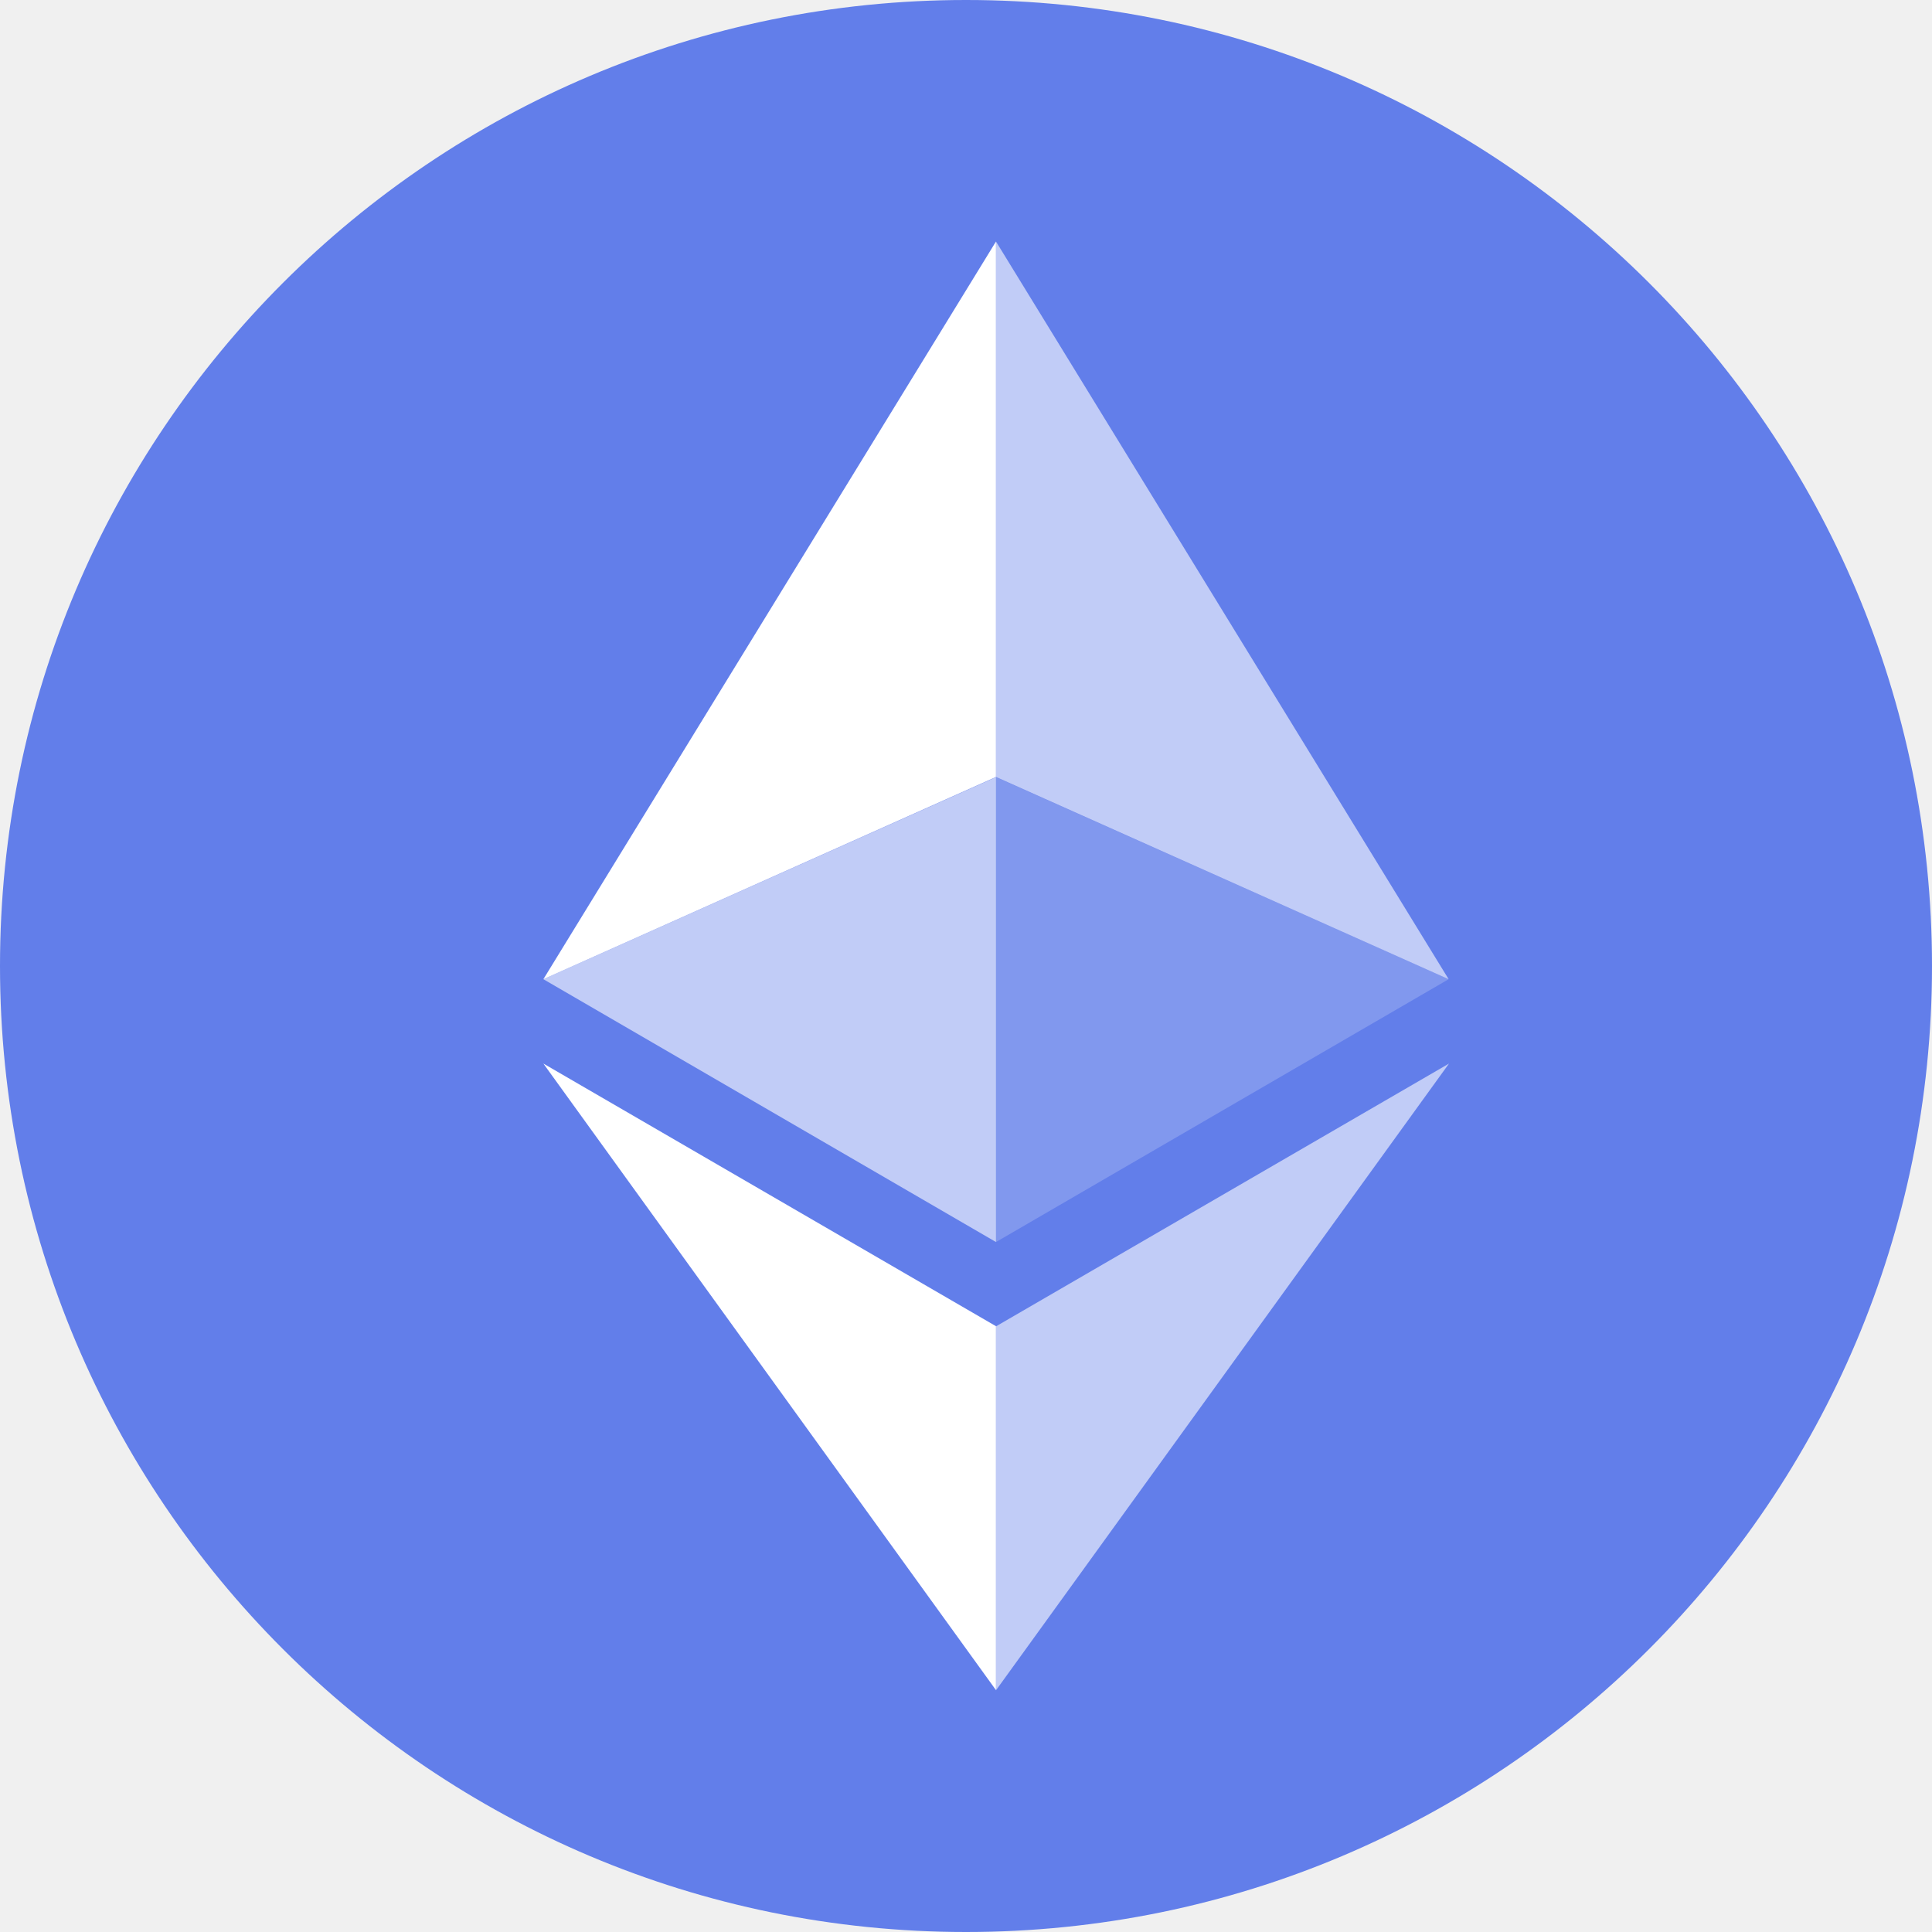
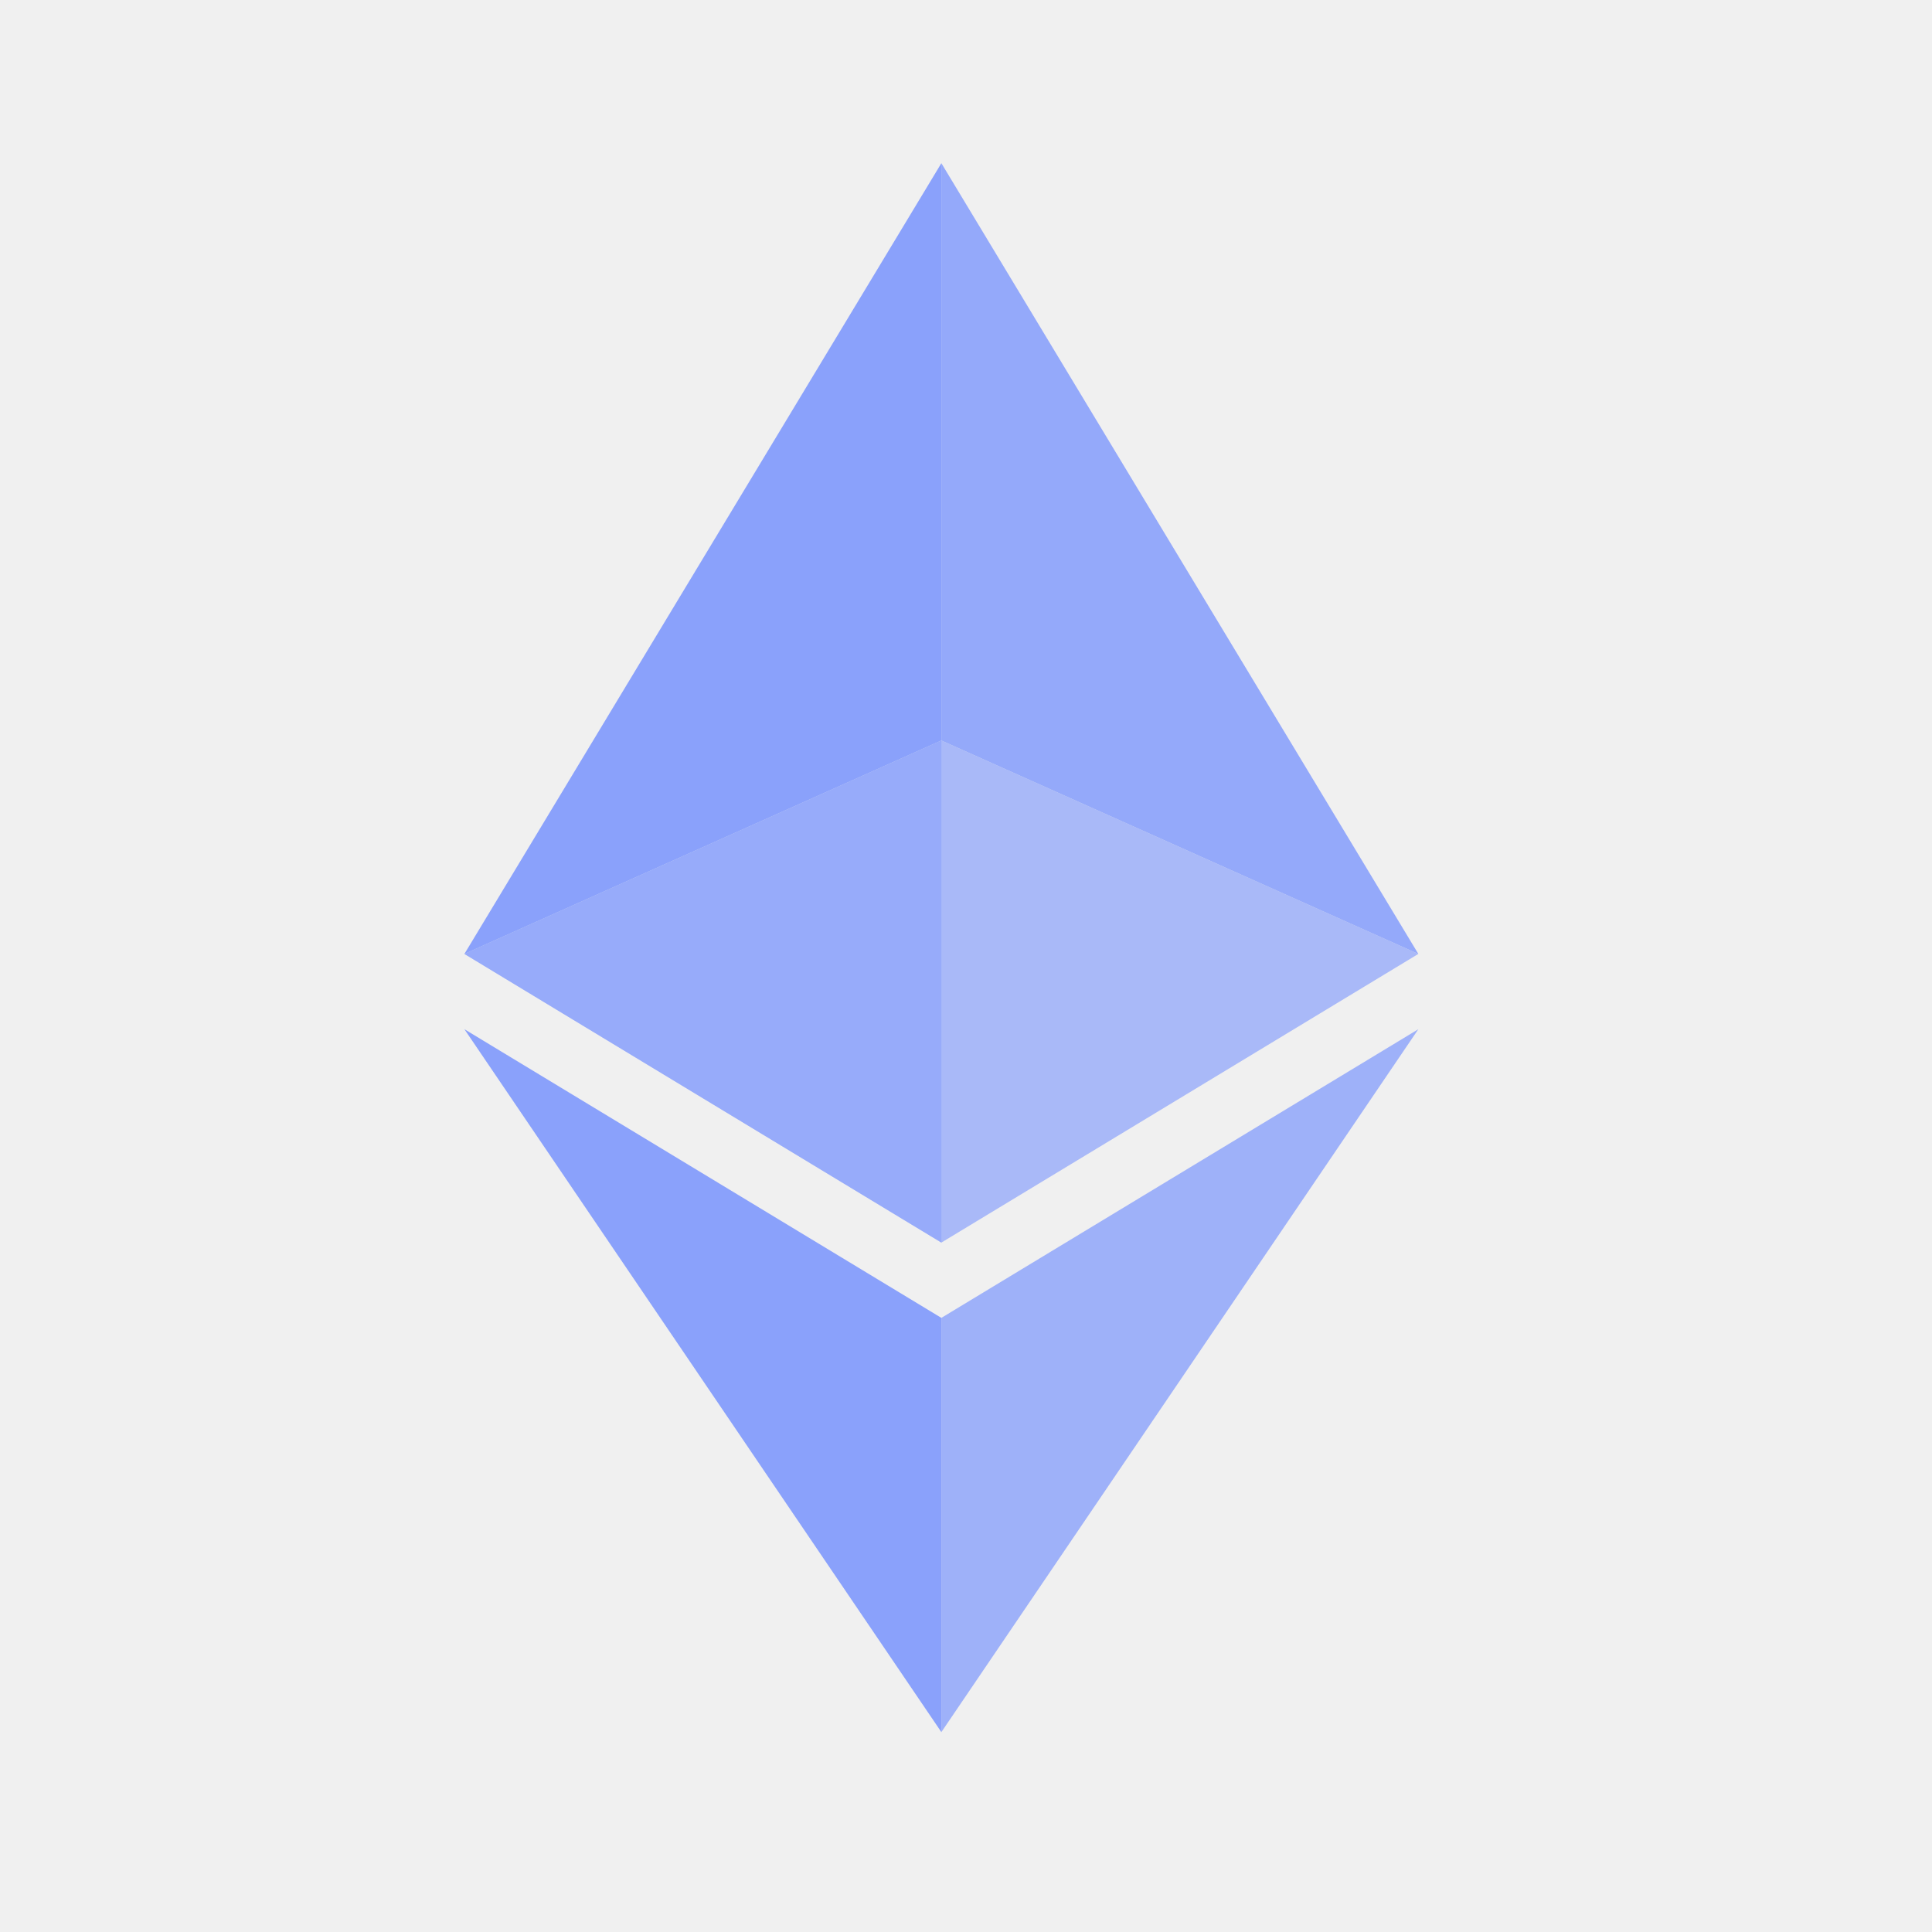
- <svg xmlns="http://www.w3.org/2000/svg" width="48" height="48" viewBox="0 0 48 48" fill="none">
-   <circle cx="24" cy="24" r="24" fill="#ECEFF0" />
-   <path d="M0 24C0 37.256 10.744 48 24 48C37.256 48 48 37.256 48 24C48 10.744 37.256 0 24 0C10.744 0 0 10.744 0 24Z" fill="#627EEA" />
-   <path d="M24.745 6V19.303L35.991 24.328L24.745 6Z" fill="white" fill-opacity="0.602" />
-   <path d="M24.745 6L13.5 24.328L24.745 19.303V6Z" fill="white" />
-   <path d="M24.745 32.953V41.995L36 26.424L24.745 32.953Z" fill="white" fill-opacity="0.602" />
-   <path d="M24.745 41.991V32.949L13.5 26.424L24.745 41.991Z" fill="white" />
-   <path d="M24.745 30.858L35.991 24.328L24.745 19.308V30.858Z" fill="white" fill-opacity="0.2" />
-   <path d="M13.5 24.328L24.745 30.858V19.308L13.5 24.328Z" fill="white" fill-opacity="0.602" />
+ <svg xmlns="http://www.w3.org/2000/svg" width="32" height="32" viewBox="0 0 32 32" fill="none">
+   <path opacity="0.9" d="M15.592 2.703V12.265L23.492 15.8L15.592 2.703Z" fill="#8AA1FB" />
+   <path d="M15.592 2.703V12.265L7.692 15.8L15.592 2.703Z" fill="#8AA1FB" />
+   <path opacity="0.7" d="M15.592 12.265L7.692 15.8L15.592 20.581L23.492 15.8L15.592 12.265Z" fill="#8AA1FB" />
+   <path opacity="0.6" d="M15.592 12.265L7.692 15.8L15.592 20.581V12.265Z" fill="#8AA1FB" />
+   <path d="M7.692 17.047L15.592 28.689V21.828L7.692 17.047Z" fill="#8AA1FB" />
+   <path opacity="0.8" d="M23.492 17.047L15.592 28.689V21.828L23.492 17.047Z" fill="#8AA1FB" />
</svg>
